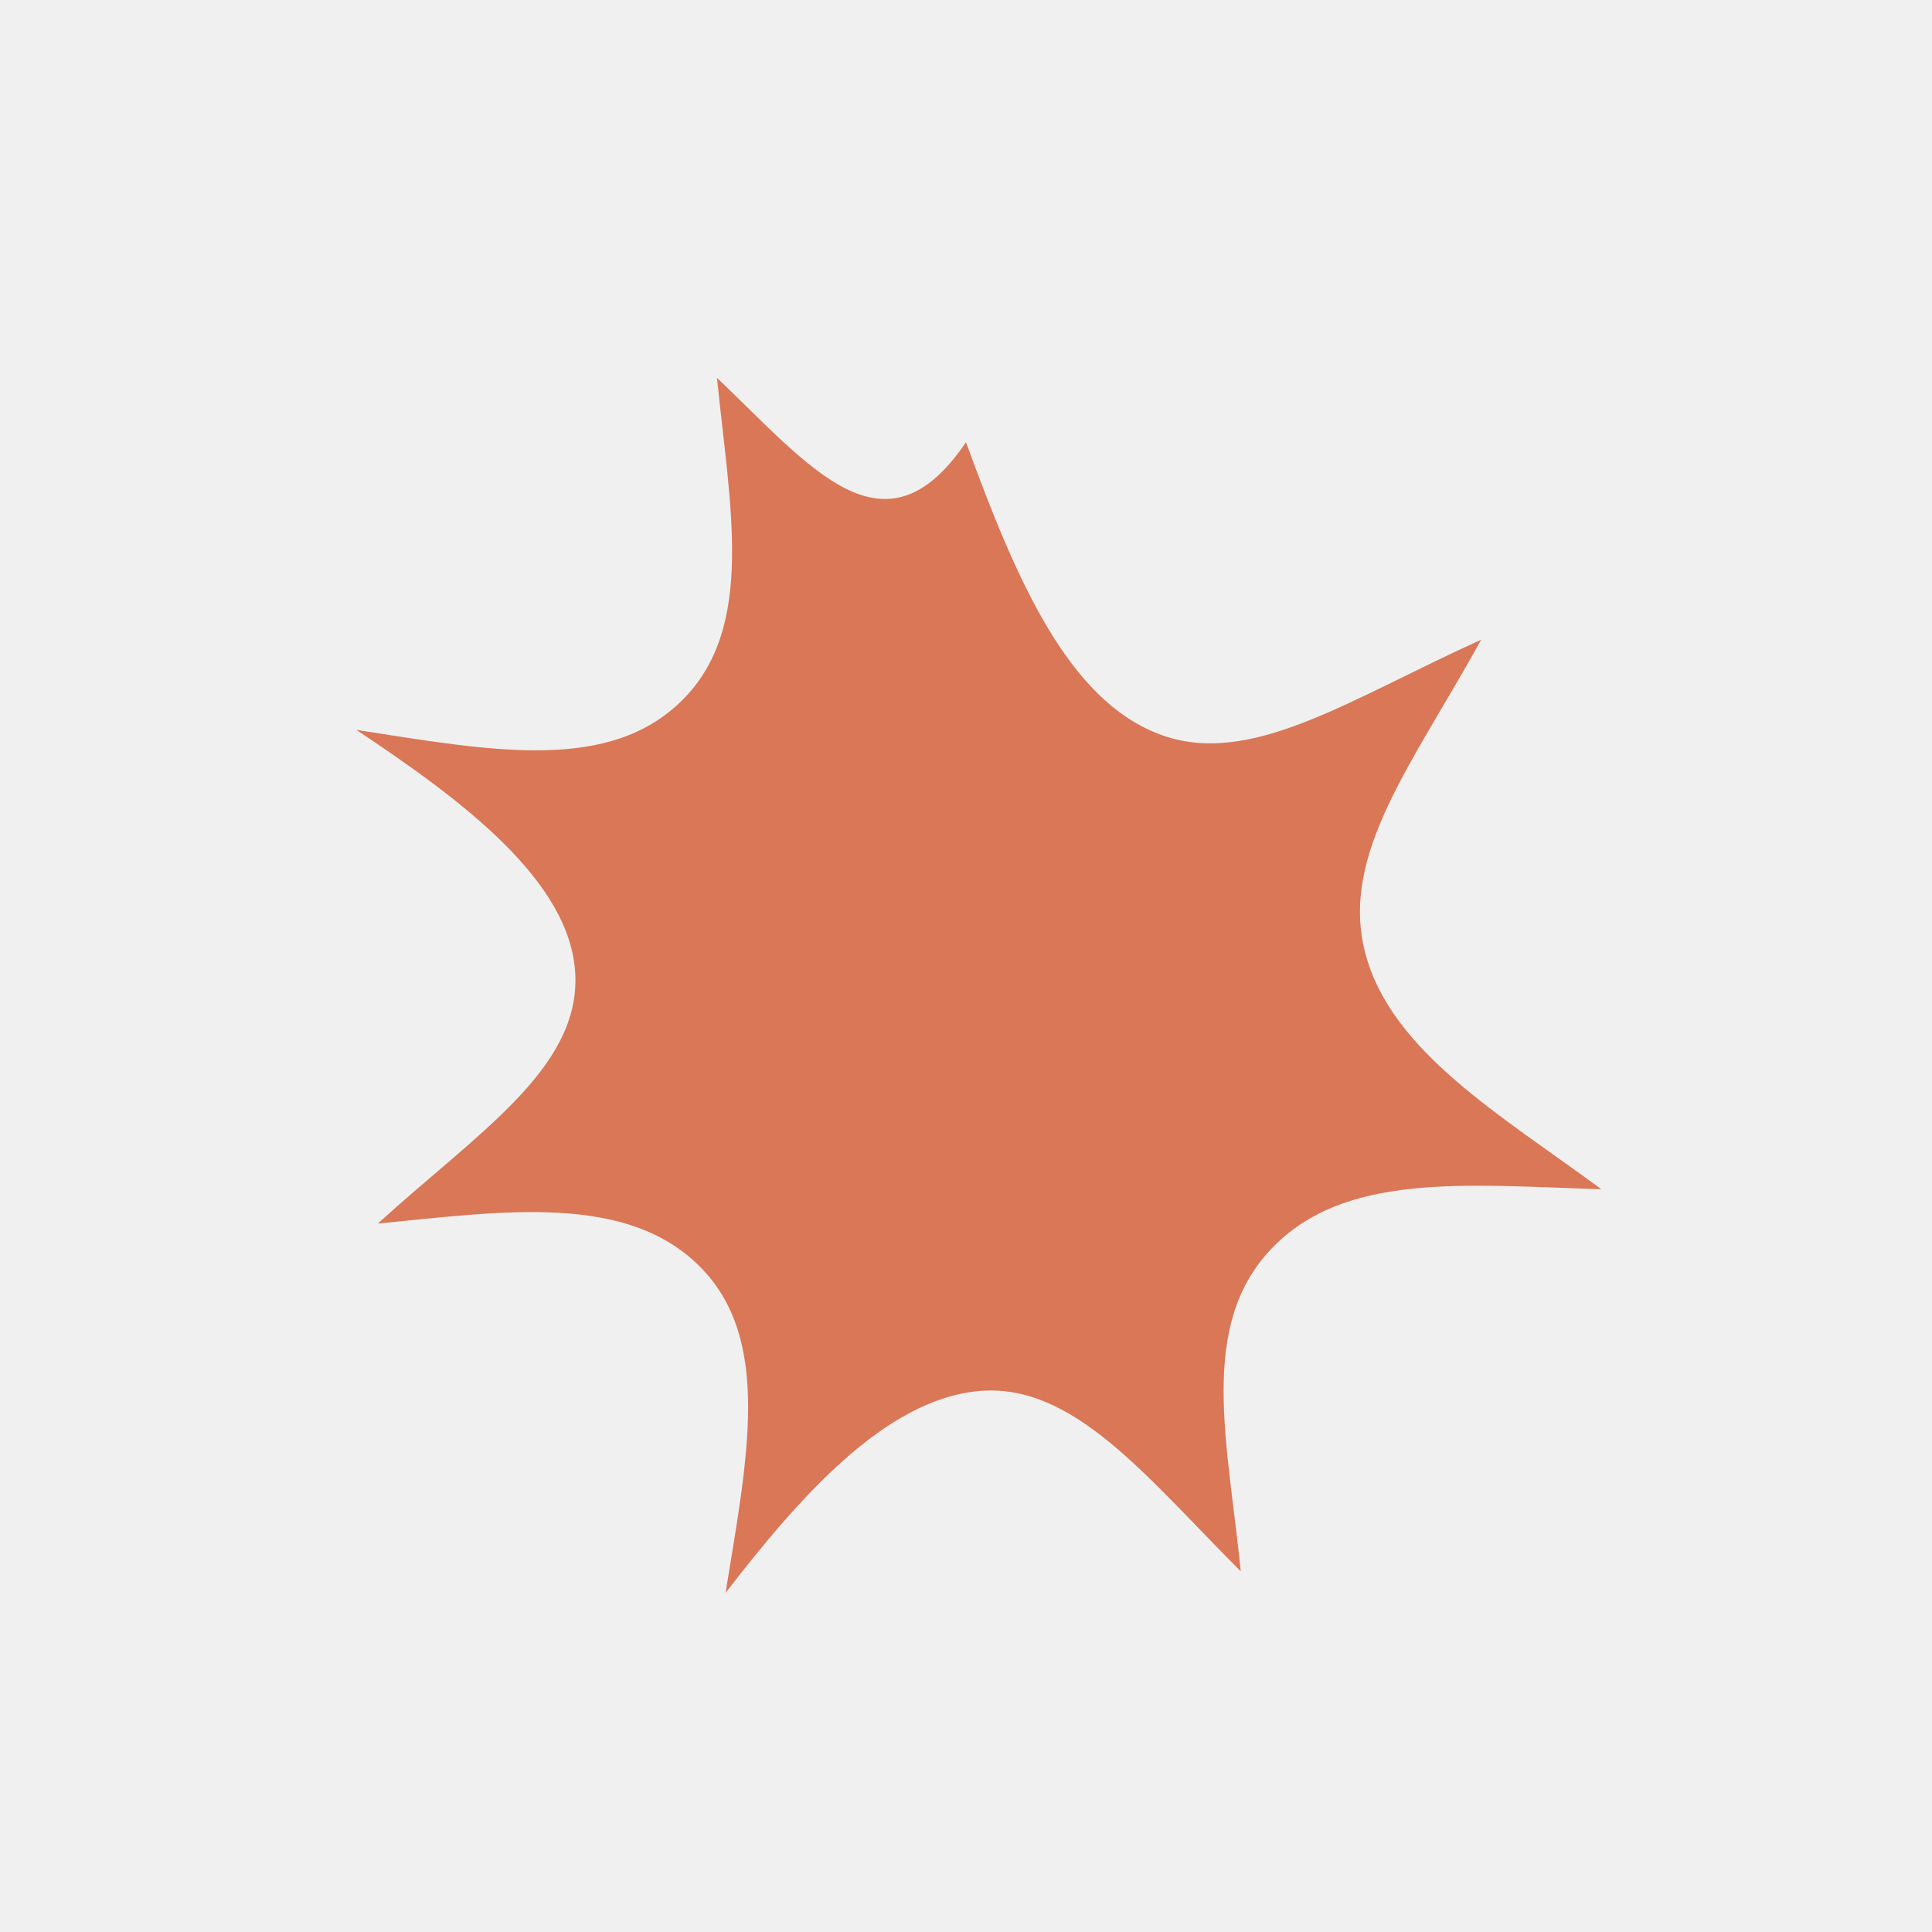
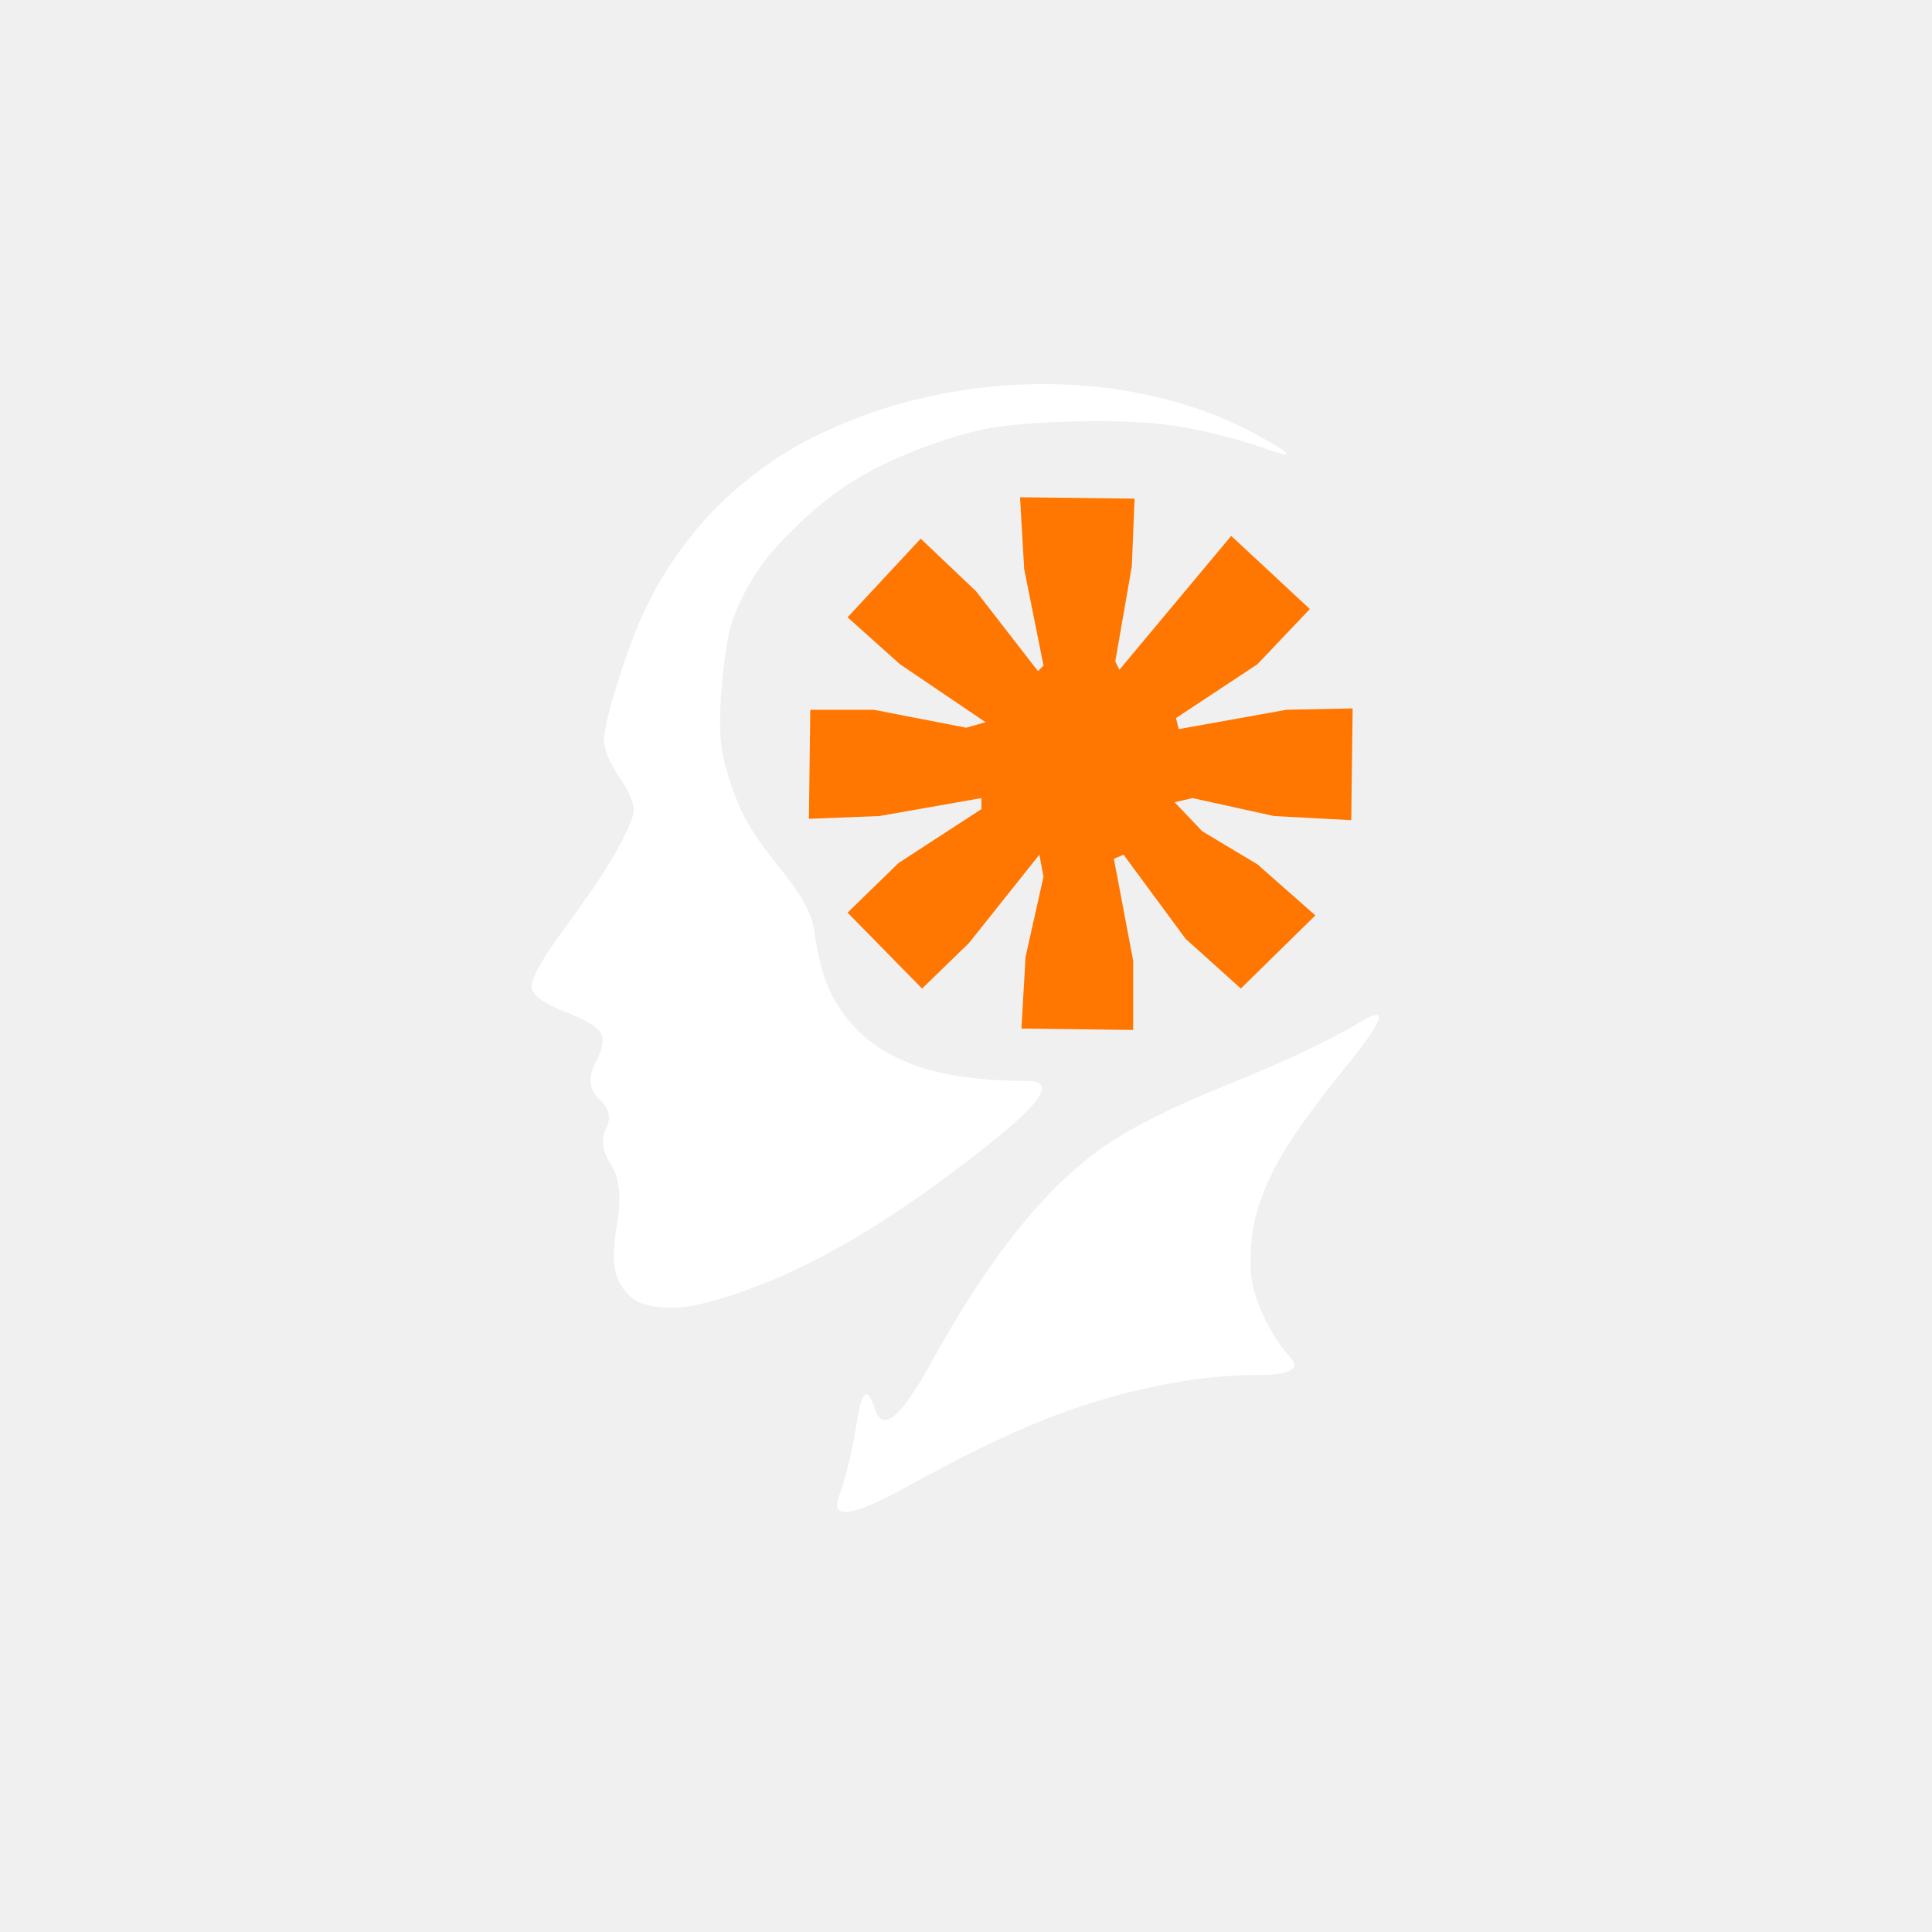
<svg xmlns="http://www.w3.org/2000/svg" viewBox="-28 -28 168 168">
-   <g transform="scale(0.3733333)">
-     <path d="M150 28 C162 61 174 88 195 96 C216 104 239 88 270 74 C254 103 237 124 243 147 C249 170 275 185 298 202 C266 201 238 198 221 216 C204 234 211 261 214 291 C192 269 175 247 153 249 C131 251 111 274 94 296 C99 265 105 237 88 220 C71 203 43 207 13 210 C36 189 60 174 59 152 C58 130 32 111 8 95 C40 100 67 105 84 88 C101 71 95 43 92 13 C114 34 131 56 150 28 Z" fill="#D97757" />
+   <g transform="translate(0.7 0)">
+     <g transform="scale(0.12)">
+       <path d="M 678.5,92 Q 707,102 681,87 Q 655,72 630.5,63.5 Q 606,55 577.5,50 Q 549,45 516,45 Q 483,45 449,51 Q 415,57 383.5,69 Q 352,81 329.5,95 Q 307,109 286,128.5 Q 265,148 245.5,177.5 Q 226,207 212,250 Q 198,293 198.5,303.5 Q 199,314 210,330.5 Q 221,347 220,355 Q 219,363 207.5,383.5 Q 196,404 169.5,440 Q 143,476 146.5,484 Q 150,492 169.5,499.5 Q 189,507 195,513.5 Q 201,520 192.5,536.5 Q 184,553 195,563 Q 206,573 200,584.5 Q 194,596 203.5,610.5 Q 213,625 208,653.5 Q 203,682 209,694.5 Q 215,707 225.5,711 Q 236,715 253.5,714 Q 271,713 308.5,699 Q 346,685 390,658 Q 434,631 484,590.5 Q 534,550 505.5,550 Q 477,550 452.5,546 Q 428,542 408.5,532 Q 389,522 376.5,507 Q 364,492 358.5,475.5 Q 353,459 351,441.5 Q 349,424 326.5,396.5 Q 304,369 296,349.5 Q 288,330 284.5,313 Q 281,296 284,262 Q 287,228 293,212.5 Q 299,197 309,181.5 Q 319,166 339.5,146.5 Q 360,127 379.5,115 Q 399,103 424.5,93 Q 450,83 472.5,78 Q 495,73 542.5,72 Q 590,71 620,76.5 Q 650,82 678.5,92 Z" fill="#FFFFFF" />
+       <path d="M 737,538.5 Q 778,488 746,507.5 Q 714,527 649.5,553 Q 585,579 554.5,602 Q 524,625 495,662 Q 466,699 434.5,756 Q 403,813 395,788 Q 387,763 382,795.5 Q 377,828 368.5,852 Q 360,876 418,844 Q 476,812 516,796 Q 556,780 596.5,771.5 Q 637,763 672,763 Q 707,763 696,750.5 Q 685,738 677.5,722.5 Q 670,707 668,695 Q 666,683 668,663 Q 670,643 683,616 Q 696,589 737,538.5 Z" fill="#FFFFFF" />
+       <path d="M 500,127 L 503,179 L 517,249 L 513,253 L 468,195 L 428,157 L 375,214 L 413,248 L 475,290 L 461,294 L 394,281 L 348,281 L 347,360 L 398,358 L 472,345 L 472,353 L 412,392 L 375,428 L 429,483 L 463,450 L 514,386 L 517,402 L 504,460 L 501,512 L 582,513 L 582,463 L 568,389 L 575,386 L 620,447 L 660,483 L 714,430 L 672,393 L 632,369 L 612,348 L 625,345 L 684,358 L 740,361 L 741,280 L 693,281 L 615,295 L 613,287 L 672,248 L 710,208 L 653,155 L 572,252 L 569,246 L 581,177 L 583,128 Z" fill="#FF7600" />
+     </g>
  </g>
</svg>
